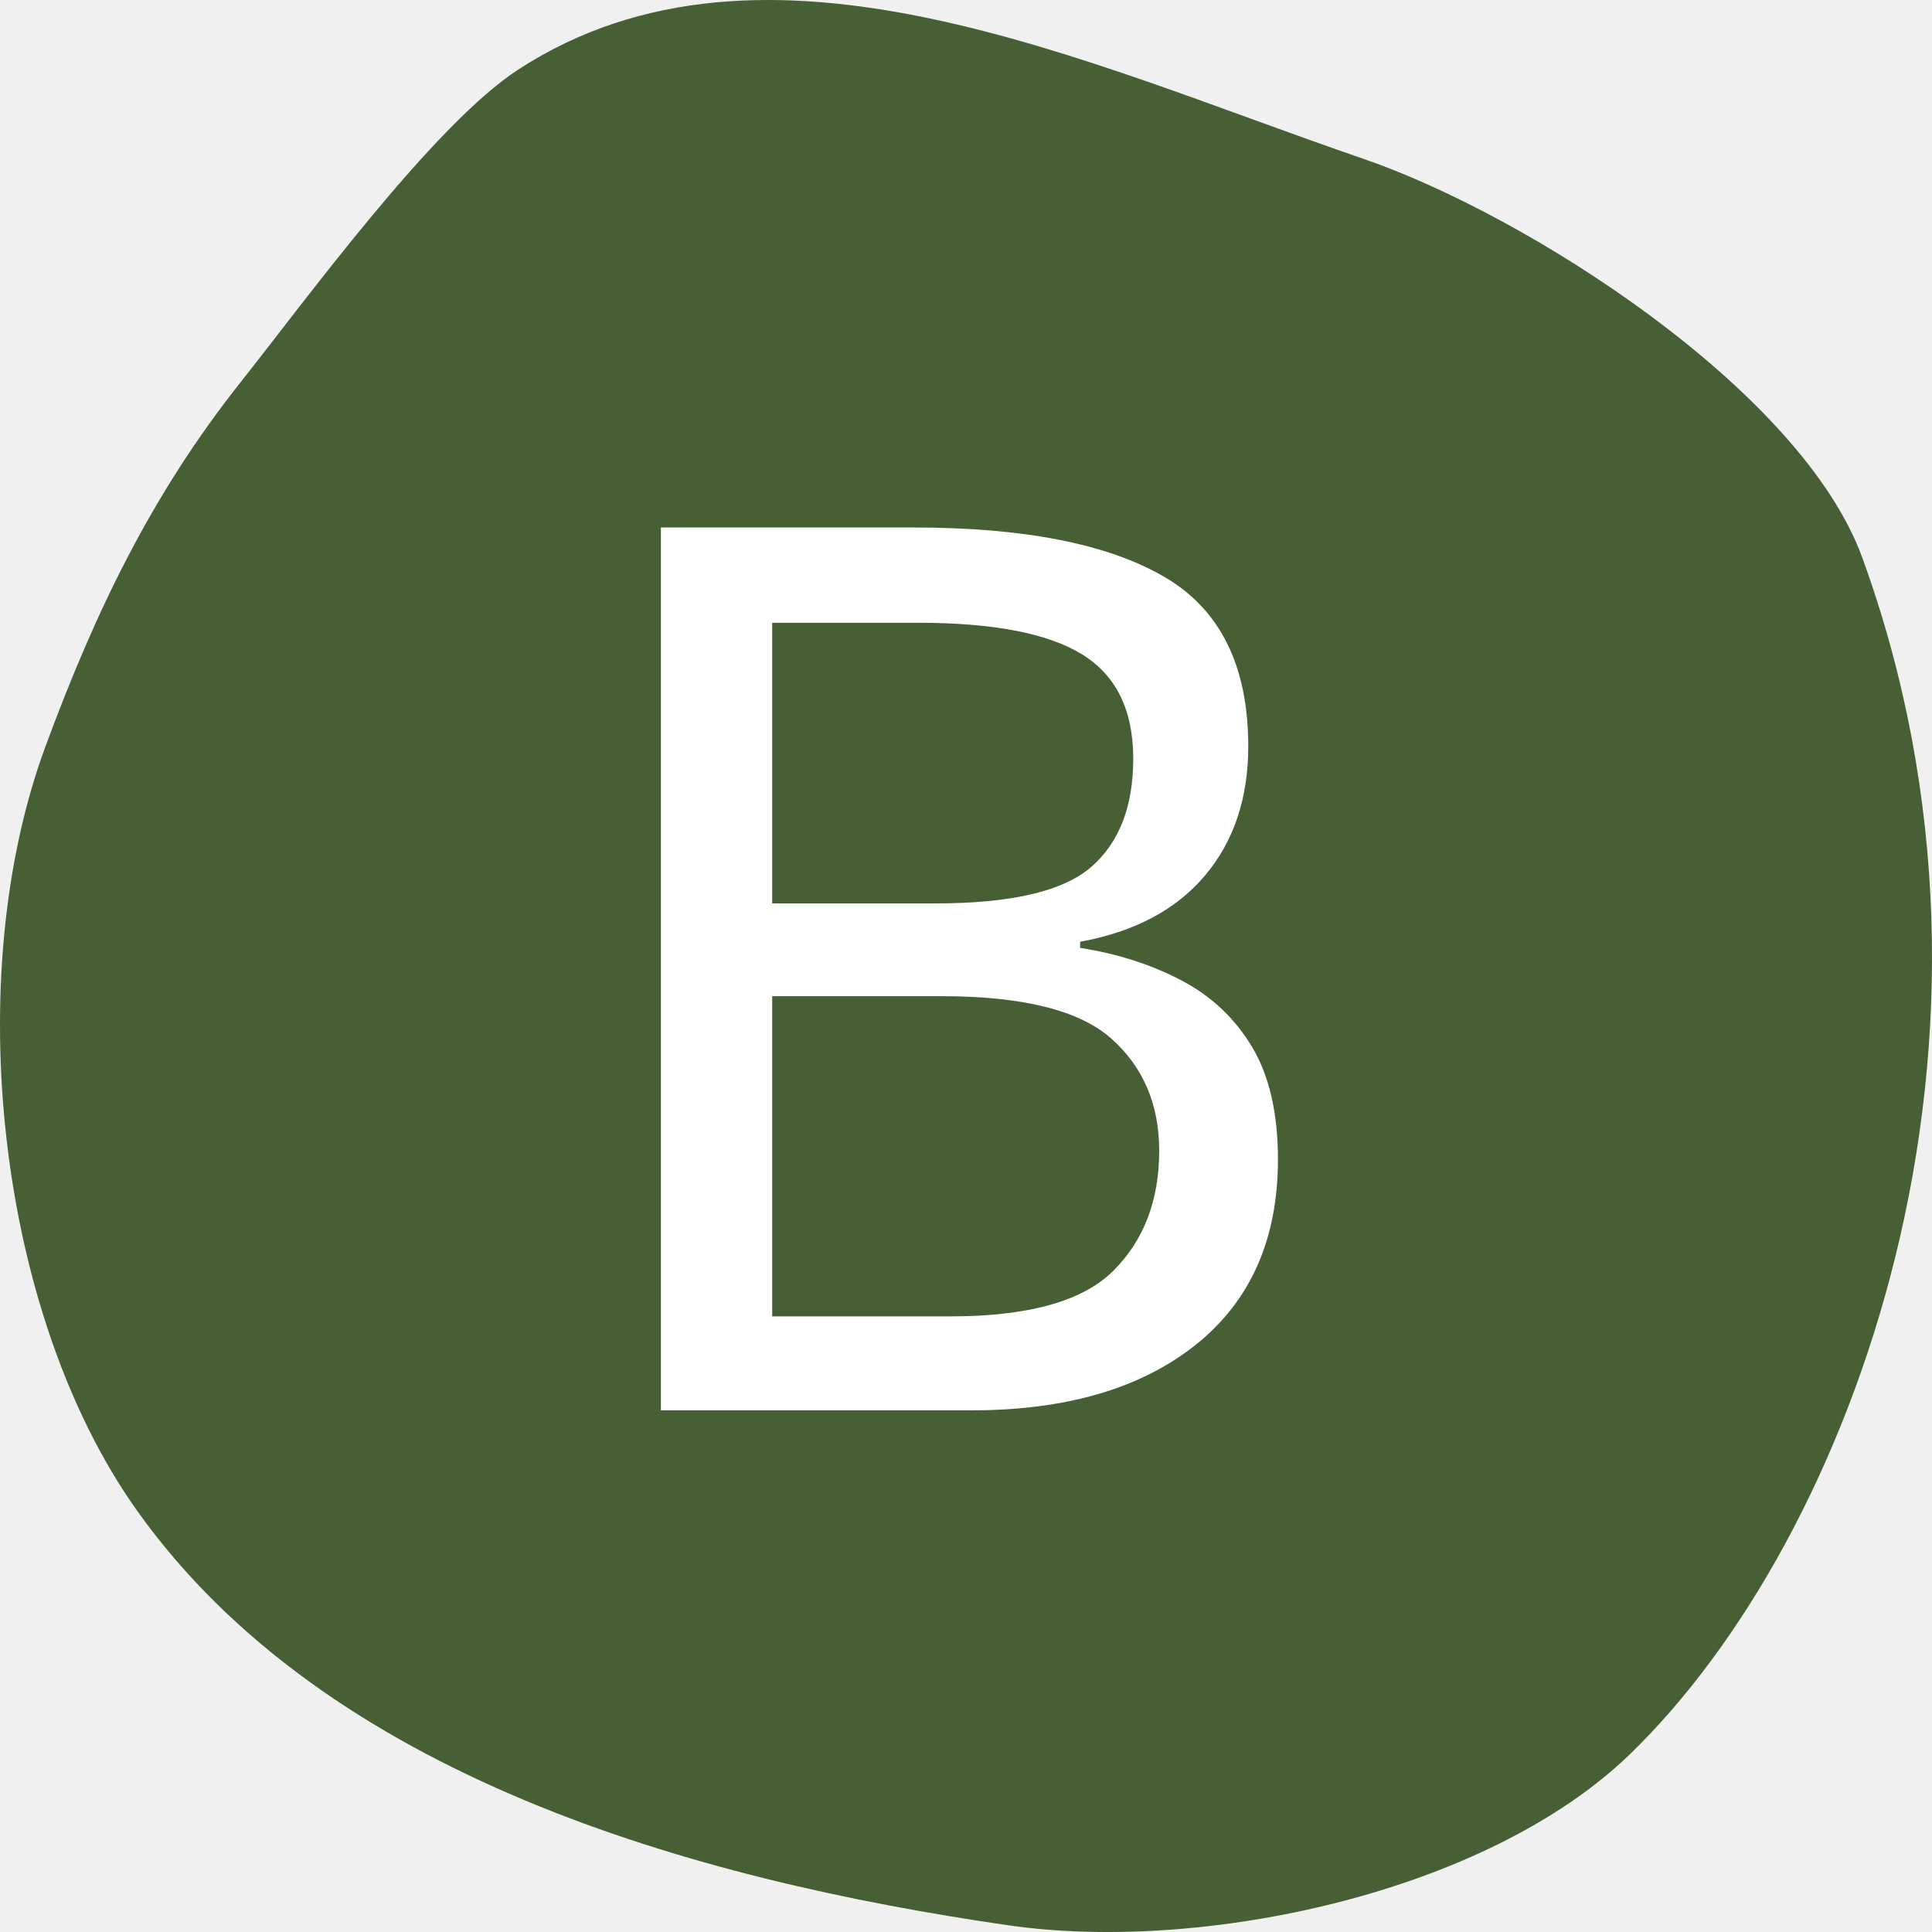
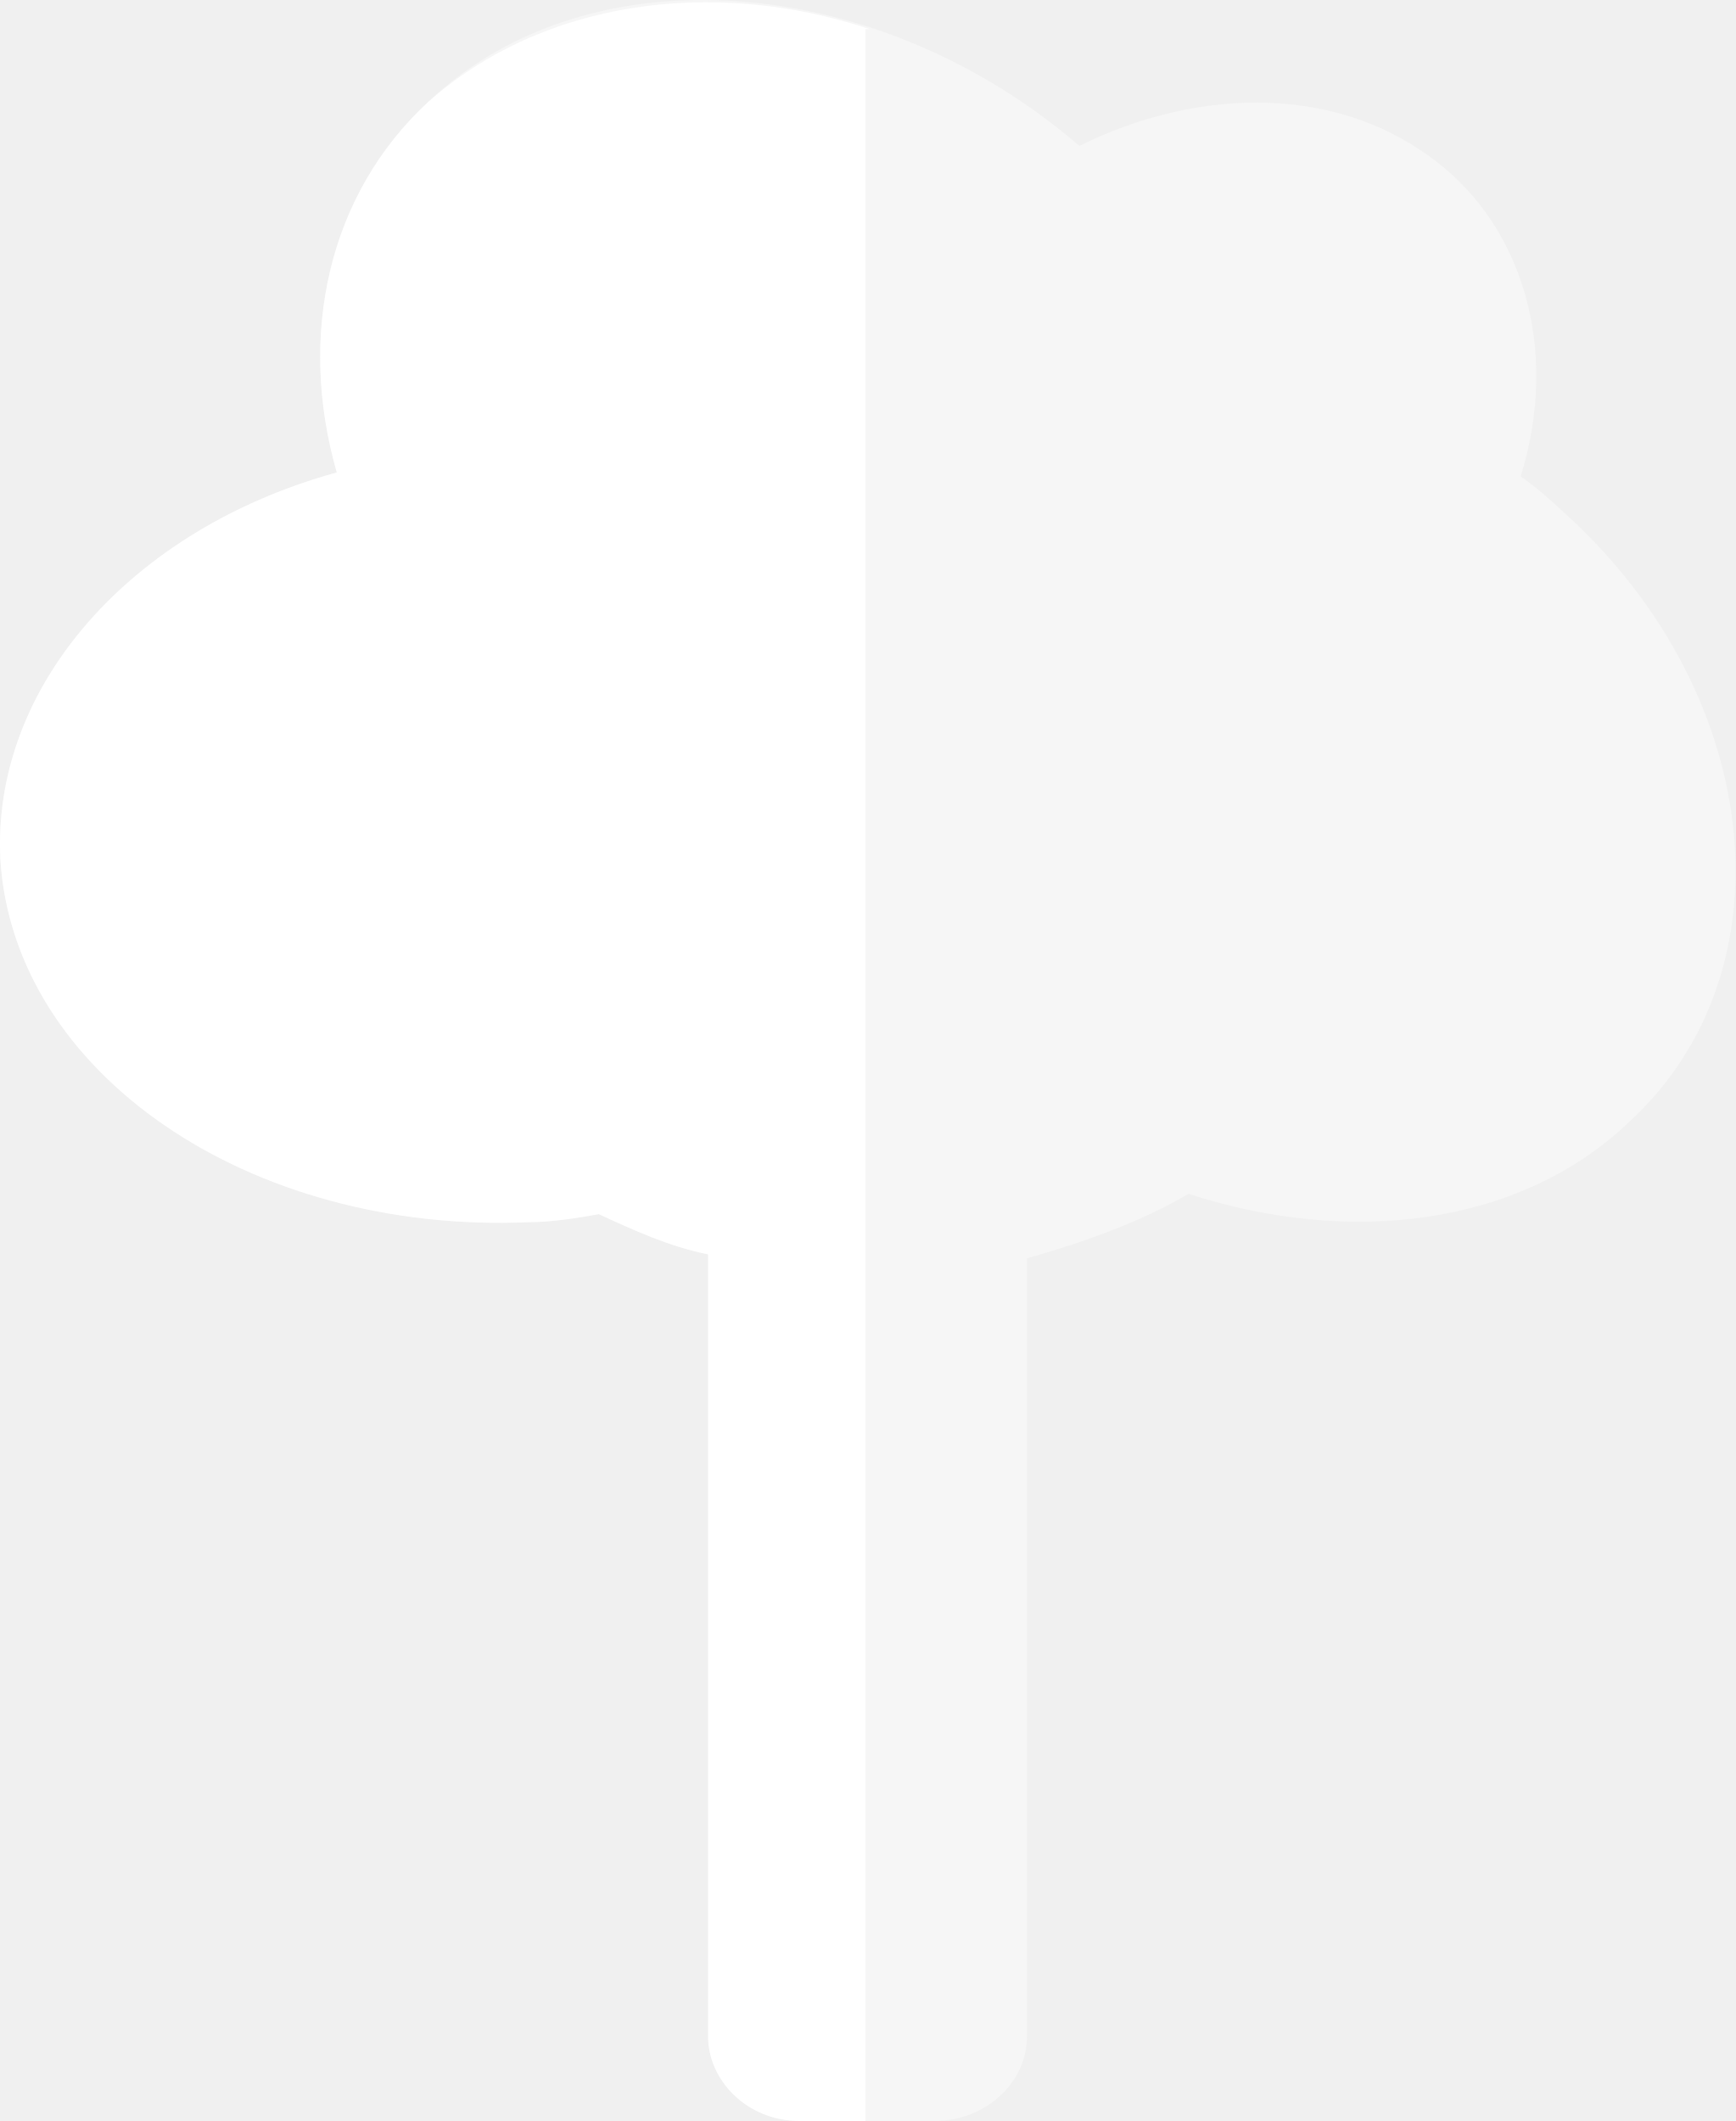
- <svg xmlns="http://www.w3.org/2000/svg" width="300" height="300" viewBox="0 0 300 300">
-   <defs>
-     <style>.a{clip-path:url(#b);}.b{fill:#465f35;}.c{fill:#fff;font-size:192px;font-family:Merriweather-Regular, Merriweather;}</style>
-     <clipPath id="b">
-       <rect width="300" height="300" />
-     </clipPath>
-   </defs>
-   <g id="a" class="a">
-     <path class="b" d="M514.97,477.225c-9.469-26.022-52.048-53.231-77.555-61.971-42.994-14.731-92.843-38.762-131.18-13.811-13.175,8.575-33.175,36.046-43.052,48.493-13.836,17.432-22.583,35.6-30.36,56.677-13.136,35.592-7.575,87.939,14.269,118.608,29.369,41.236,86.229,57.263,135.251,64.356,30.185,4.365,74.264-5,96.53-26.548C513.723,629.3,542.129,551.866,514.97,477.225Z" transform="translate(-225.793 -390.623)" />
-     <text class="c" transform="translate(84 219)">
-       <tspan x="0" y="0">B</tspan>
-     </text>
-   </g>
+ <svg xmlns="http://www.w3.org/2000/svg" width="18" height="22" viewBox="0 0 18 22" fill="none">
+   <path d="M16.269 5.36C16.088 5.193 15.952 5.067 15.771 4.942C16.178 3.646 15.816 2.266 14.729 1.556C13.732 0.887 12.373 0.928 11.195 1.514C9.111 -0.284 6.12 -0.535 4.444 1.054C3.402 2.015 3.085 3.479 3.493 4.9C1.363 5.485 -0.087 7.116 0.004 8.914C0.14 11.129 2.586 12.802 5.486 12.676C5.713 12.676 5.984 12.634 6.211 12.592C6.573 12.76 6.936 12.927 7.344 13.011V21.121C7.344 21.581 7.751 21.999 8.295 21.999H9.7C10.198 21.999 10.651 21.623 10.651 21.121V13.052C11.24 12.885 11.829 12.676 12.327 12.383C14.004 12.927 15.771 12.718 16.903 11.631C18.58 10.084 18.308 7.241 16.269 5.36Z" fill="#F6F6F6" />
+   <path d="M9.02 0.302C7.389 -0.241 5.622 0.01 4.444 1.055C3.402 2.016 3.085 3.48 3.493 4.901C1.363 5.486 -0.087 7.117 0.004 8.914C0.14 11.13 2.586 12.803 5.486 12.677C5.713 12.677 5.984 12.635 6.211 12.594C6.573 12.761 6.936 12.928 7.344 13.011V21.122C7.344 21.582 7.751 22 8.295 22H8.975V0.302H9.02Z" fill="white" />
</svg>
